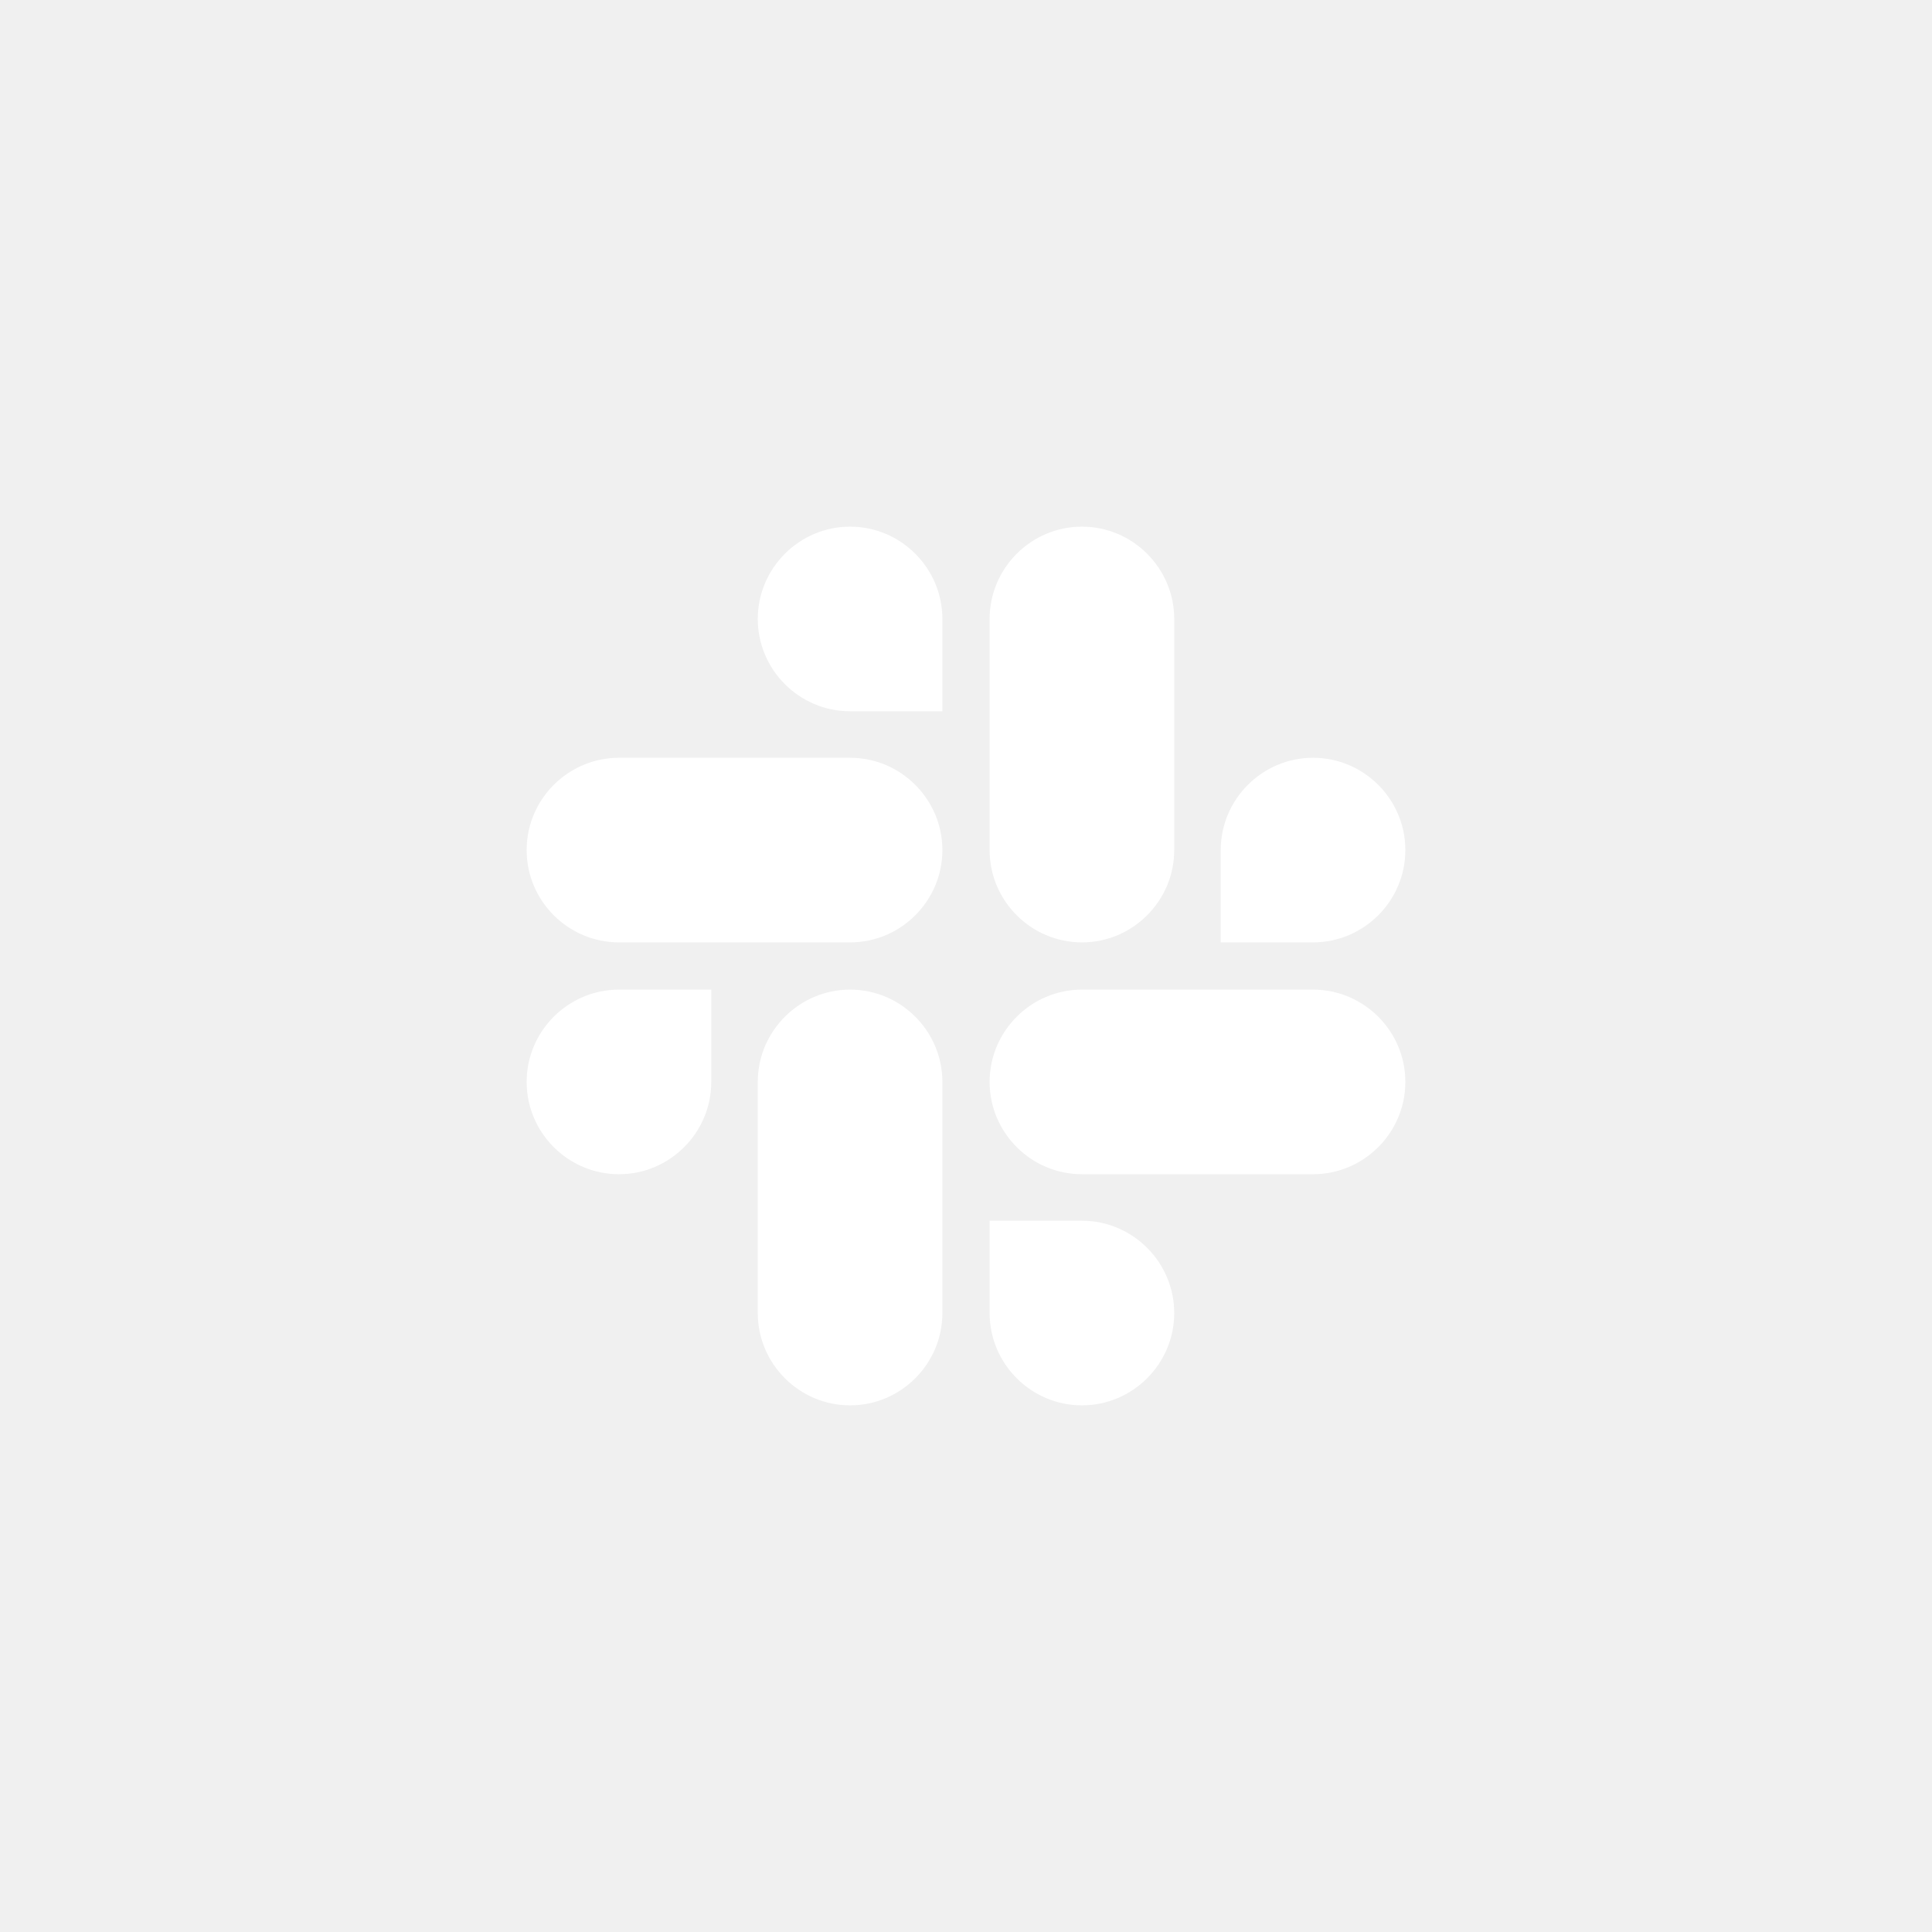
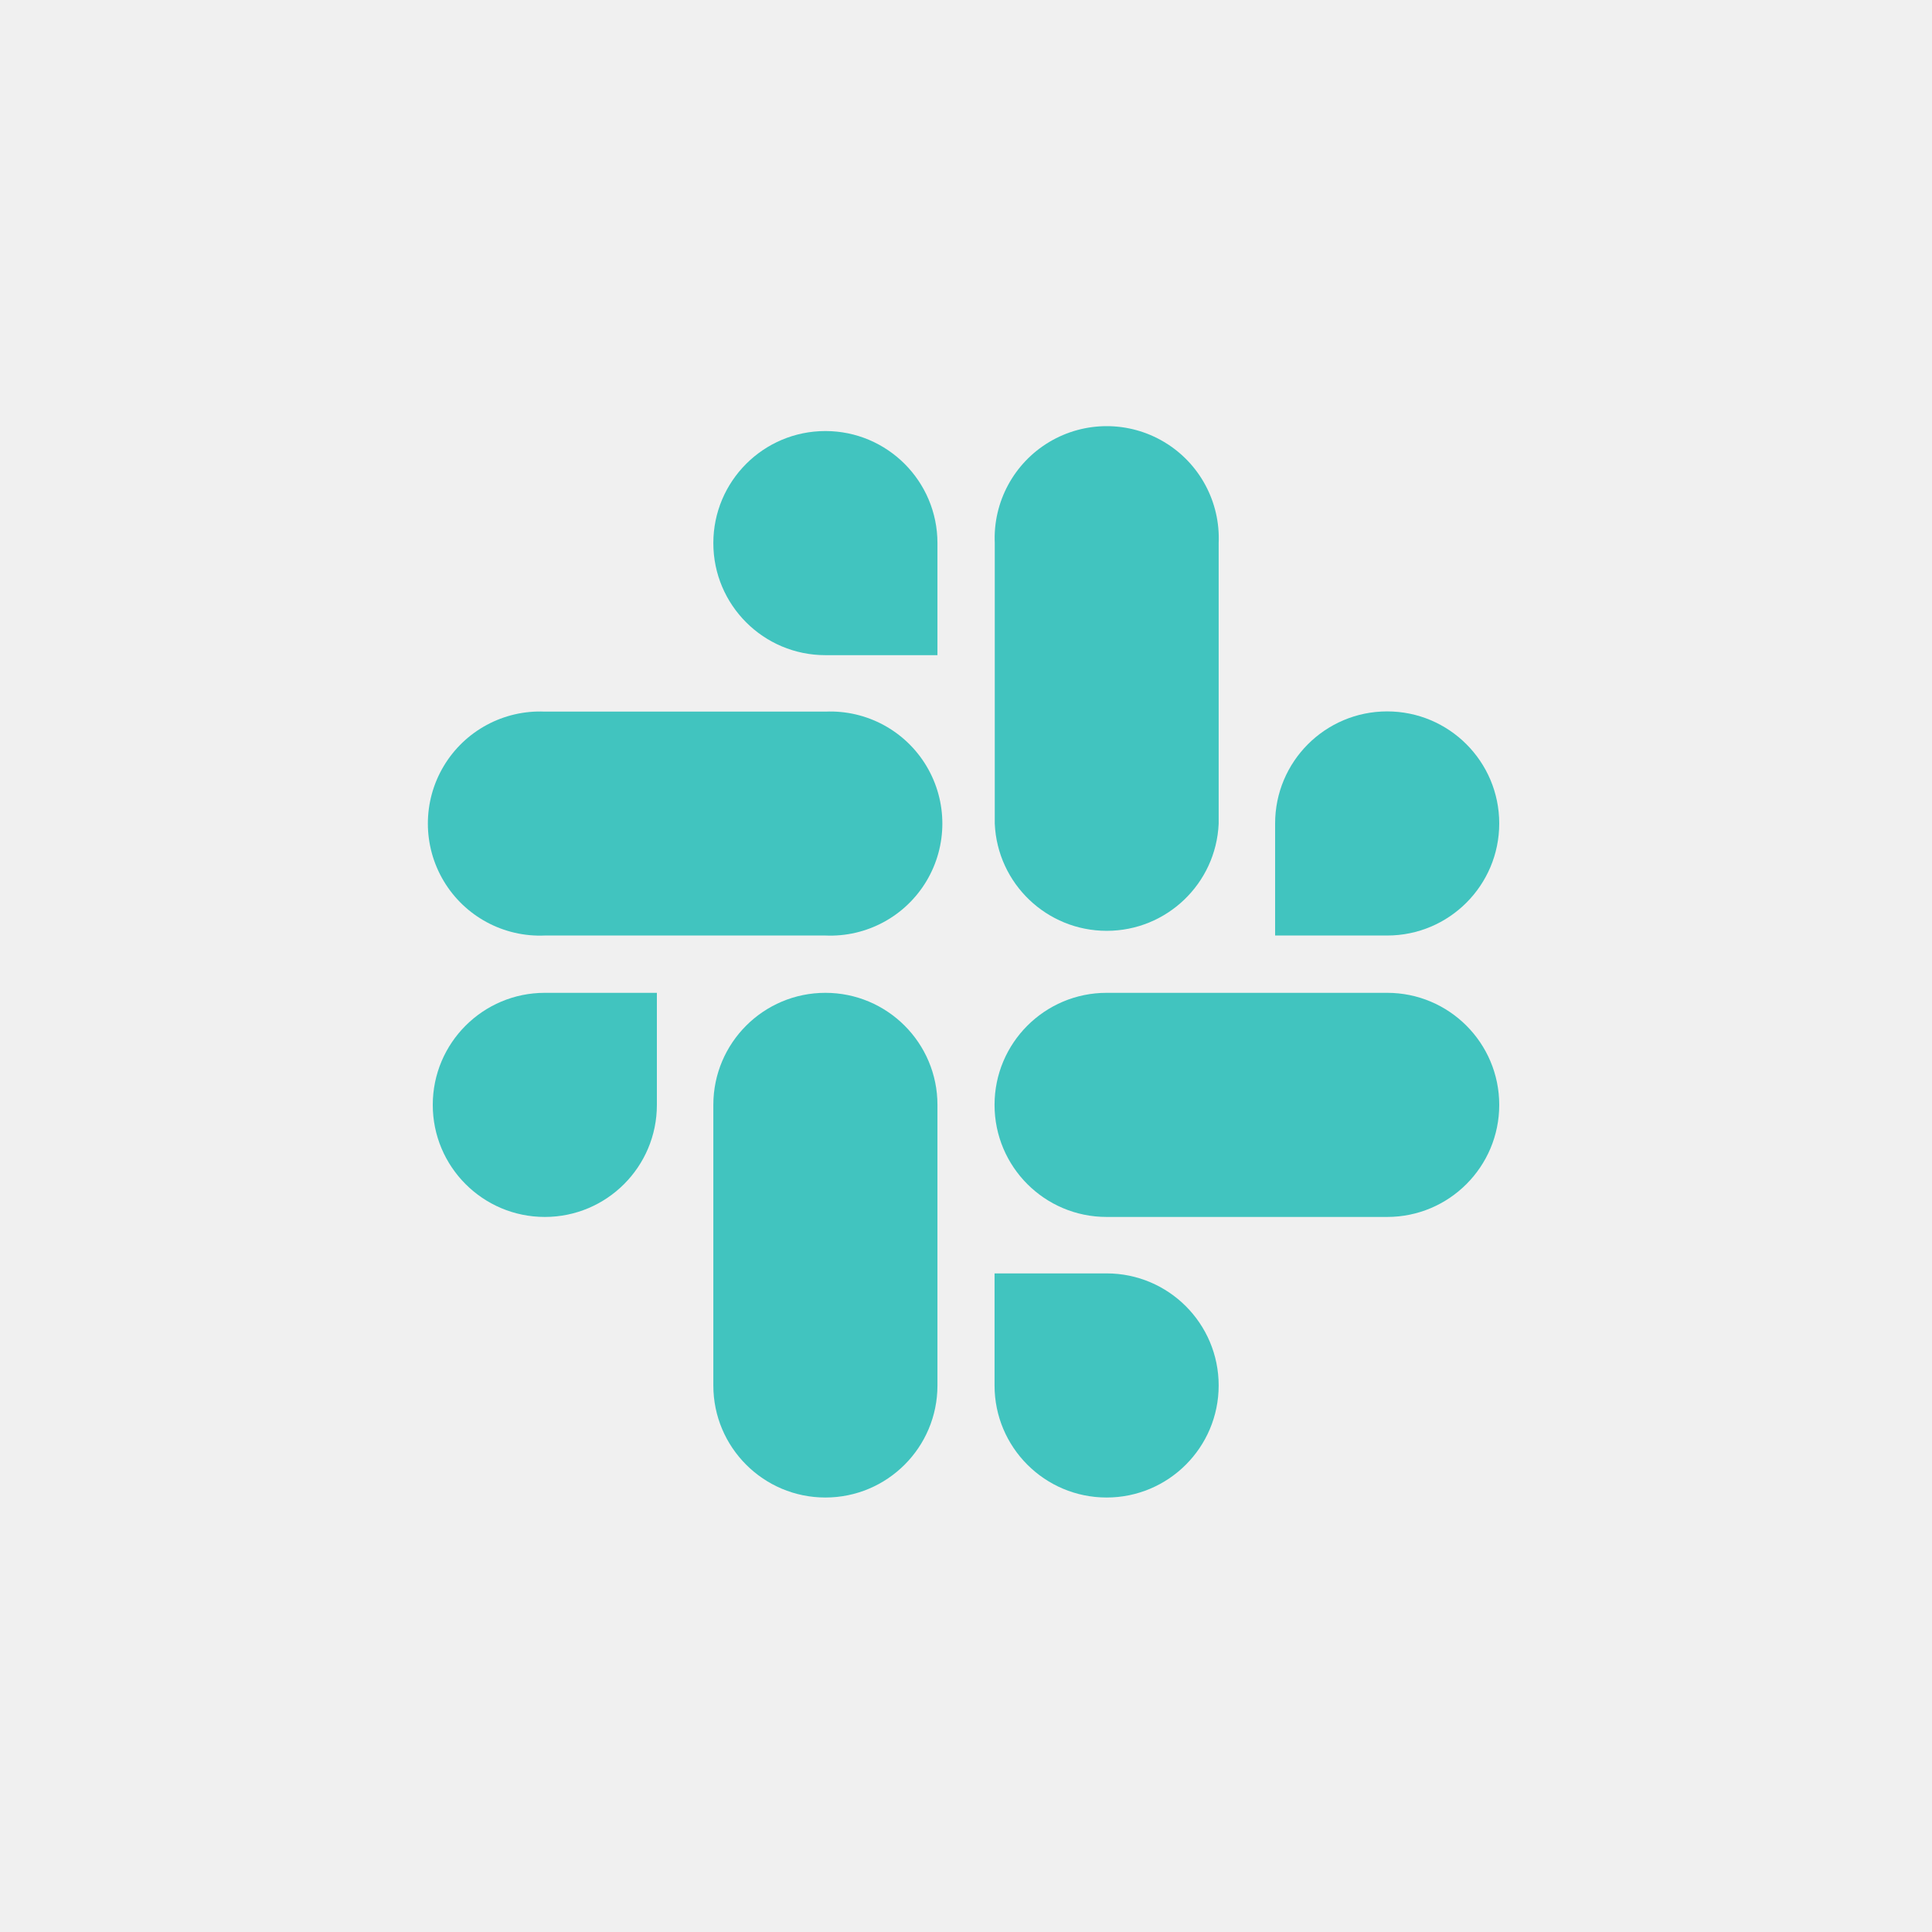
- <svg xmlns="http://www.w3.org/2000/svg" version="1.1" id="Layer_1" x="0px" y="0px" viewBox="0 0 270 270" style="enable-background:new 0 0 270 270;" xml:space="preserve">
-   <style type="text/css">
- 	.st0{fill:#FFFFFF;}
- </style>
-   <g>
-     <g>
-       <path class="st0" d="M99.4,151.2c0,7.1-5.8,12.9-12.9,12.9s-12.9-5.8-12.9-12.9c0-7.1,5.8-12.9,12.9-12.9h12.9V151.2z" />
-       <path class="st0" d="M105.9,151.2c0-7.1,5.8-12.9,12.9-12.9s12.9,5.8,12.9,12.9v32.3c0,7.1-5.8,12.9-12.9,12.9    s-12.9-5.8-12.9-12.9C105.9,183.5,105.9,151.2,105.9,151.2z" />
-     </g>
-     <g>
-       <path class="st0" d="M118.8,99.4c-7.1,0-12.9-5.8-12.9-12.9s5.8-12.9,12.9-12.9s12.9,5.8,12.9,12.9v12.9H118.8z" />
-       <path class="st0" d="M118.8,105.9c7.1,0,12.9,5.8,12.9,12.9s-5.8,12.9-12.9,12.9H86.5c-7.1,0-12.9-5.8-12.9-12.9    s5.8-12.9,12.9-12.9C86.5,105.9,118.8,105.9,118.8,105.9z" />
-     </g>
-     <g>
-       <path class="st0" d="M170.6,118.8c0-7.1,5.8-12.9,12.9-12.9c7.1,0,12.9,5.8,12.9,12.9s-5.8,12.9-12.9,12.9h-12.9V118.8z" />
-       <path class="st0" d="M164.1,118.8c0,7.1-5.8,12.9-12.9,12.9c-7.1,0-12.9-5.8-12.9-12.9V86.5c0-7.1,5.8-12.9,12.9-12.9    c7.1,0,12.9,5.8,12.9,12.9V118.8z" />
-     </g>
-     <g>
-       <path class="st0" d="M151.2,170.6c7.1,0,12.9,5.8,12.9,12.9c0,7.1-5.8,12.9-12.9,12.9c-7.1,0-12.9-5.8-12.9-12.9v-12.9H151.2z" />
-       <path class="st0" d="M151.2,164.1c-7.1,0-12.9-5.8-12.9-12.9c0-7.1,5.8-12.9,12.9-12.9h32.3c7.1,0,12.9,5.8,12.9,12.9    c0,7.1-5.8,12.9-12.9,12.9H151.2z" />
-     </g>
-   </g>
+ <svg xmlns="http://www.w3.org/2000/svg" id="Layer_1" data-name="Layer 1" viewBox="0 0 90 90">
+   <defs>
+     <style>.cls-1{fill:#41c4bf;}</style>
+   </defs>
+   <path class="cls-1" d="M30.6,51.47a5.22,5.22,0,1,1-5.22-5.22H30.6Z" />
+   <path class="cls-1" d="M33.23,51.47a5.22,5.22,0,0,1,10.44,0V64.54a5.22,5.22,0,1,1-10.44,0Z" />
+   <path class="cls-1" d="M38.45,30.52a5.22,5.22,0,1,1,5.22-5.22v5.22Z" />
+   <path class="cls-1" d="M38.45,33.15a5.22,5.22,0,1,1,0,10.43H25.38a5.22,5.22,0,1,1,0-10.43Z" />
+   <path class="cls-1" d="M59.4,38.37a5.22,5.22,0,1,1,5.22,5.21H59.4Z" />
+   <path class="cls-1" d="M56.77,38.37a5.22,5.22,0,0,1-10.43,0V25.3a5.22,5.22,0,1,1,10.43,0Z" />
+   <path class="cls-1" d="M51.55,59.32a5.22,5.22,0,1,1-5.22,5.22V59.32Z" />
+   <path class="cls-1" d="M51.55,56.69a5.22,5.22,0,0,1,0-10.44H64.62a5.22,5.22,0,0,1,0,10.44Z" />
</svg>
